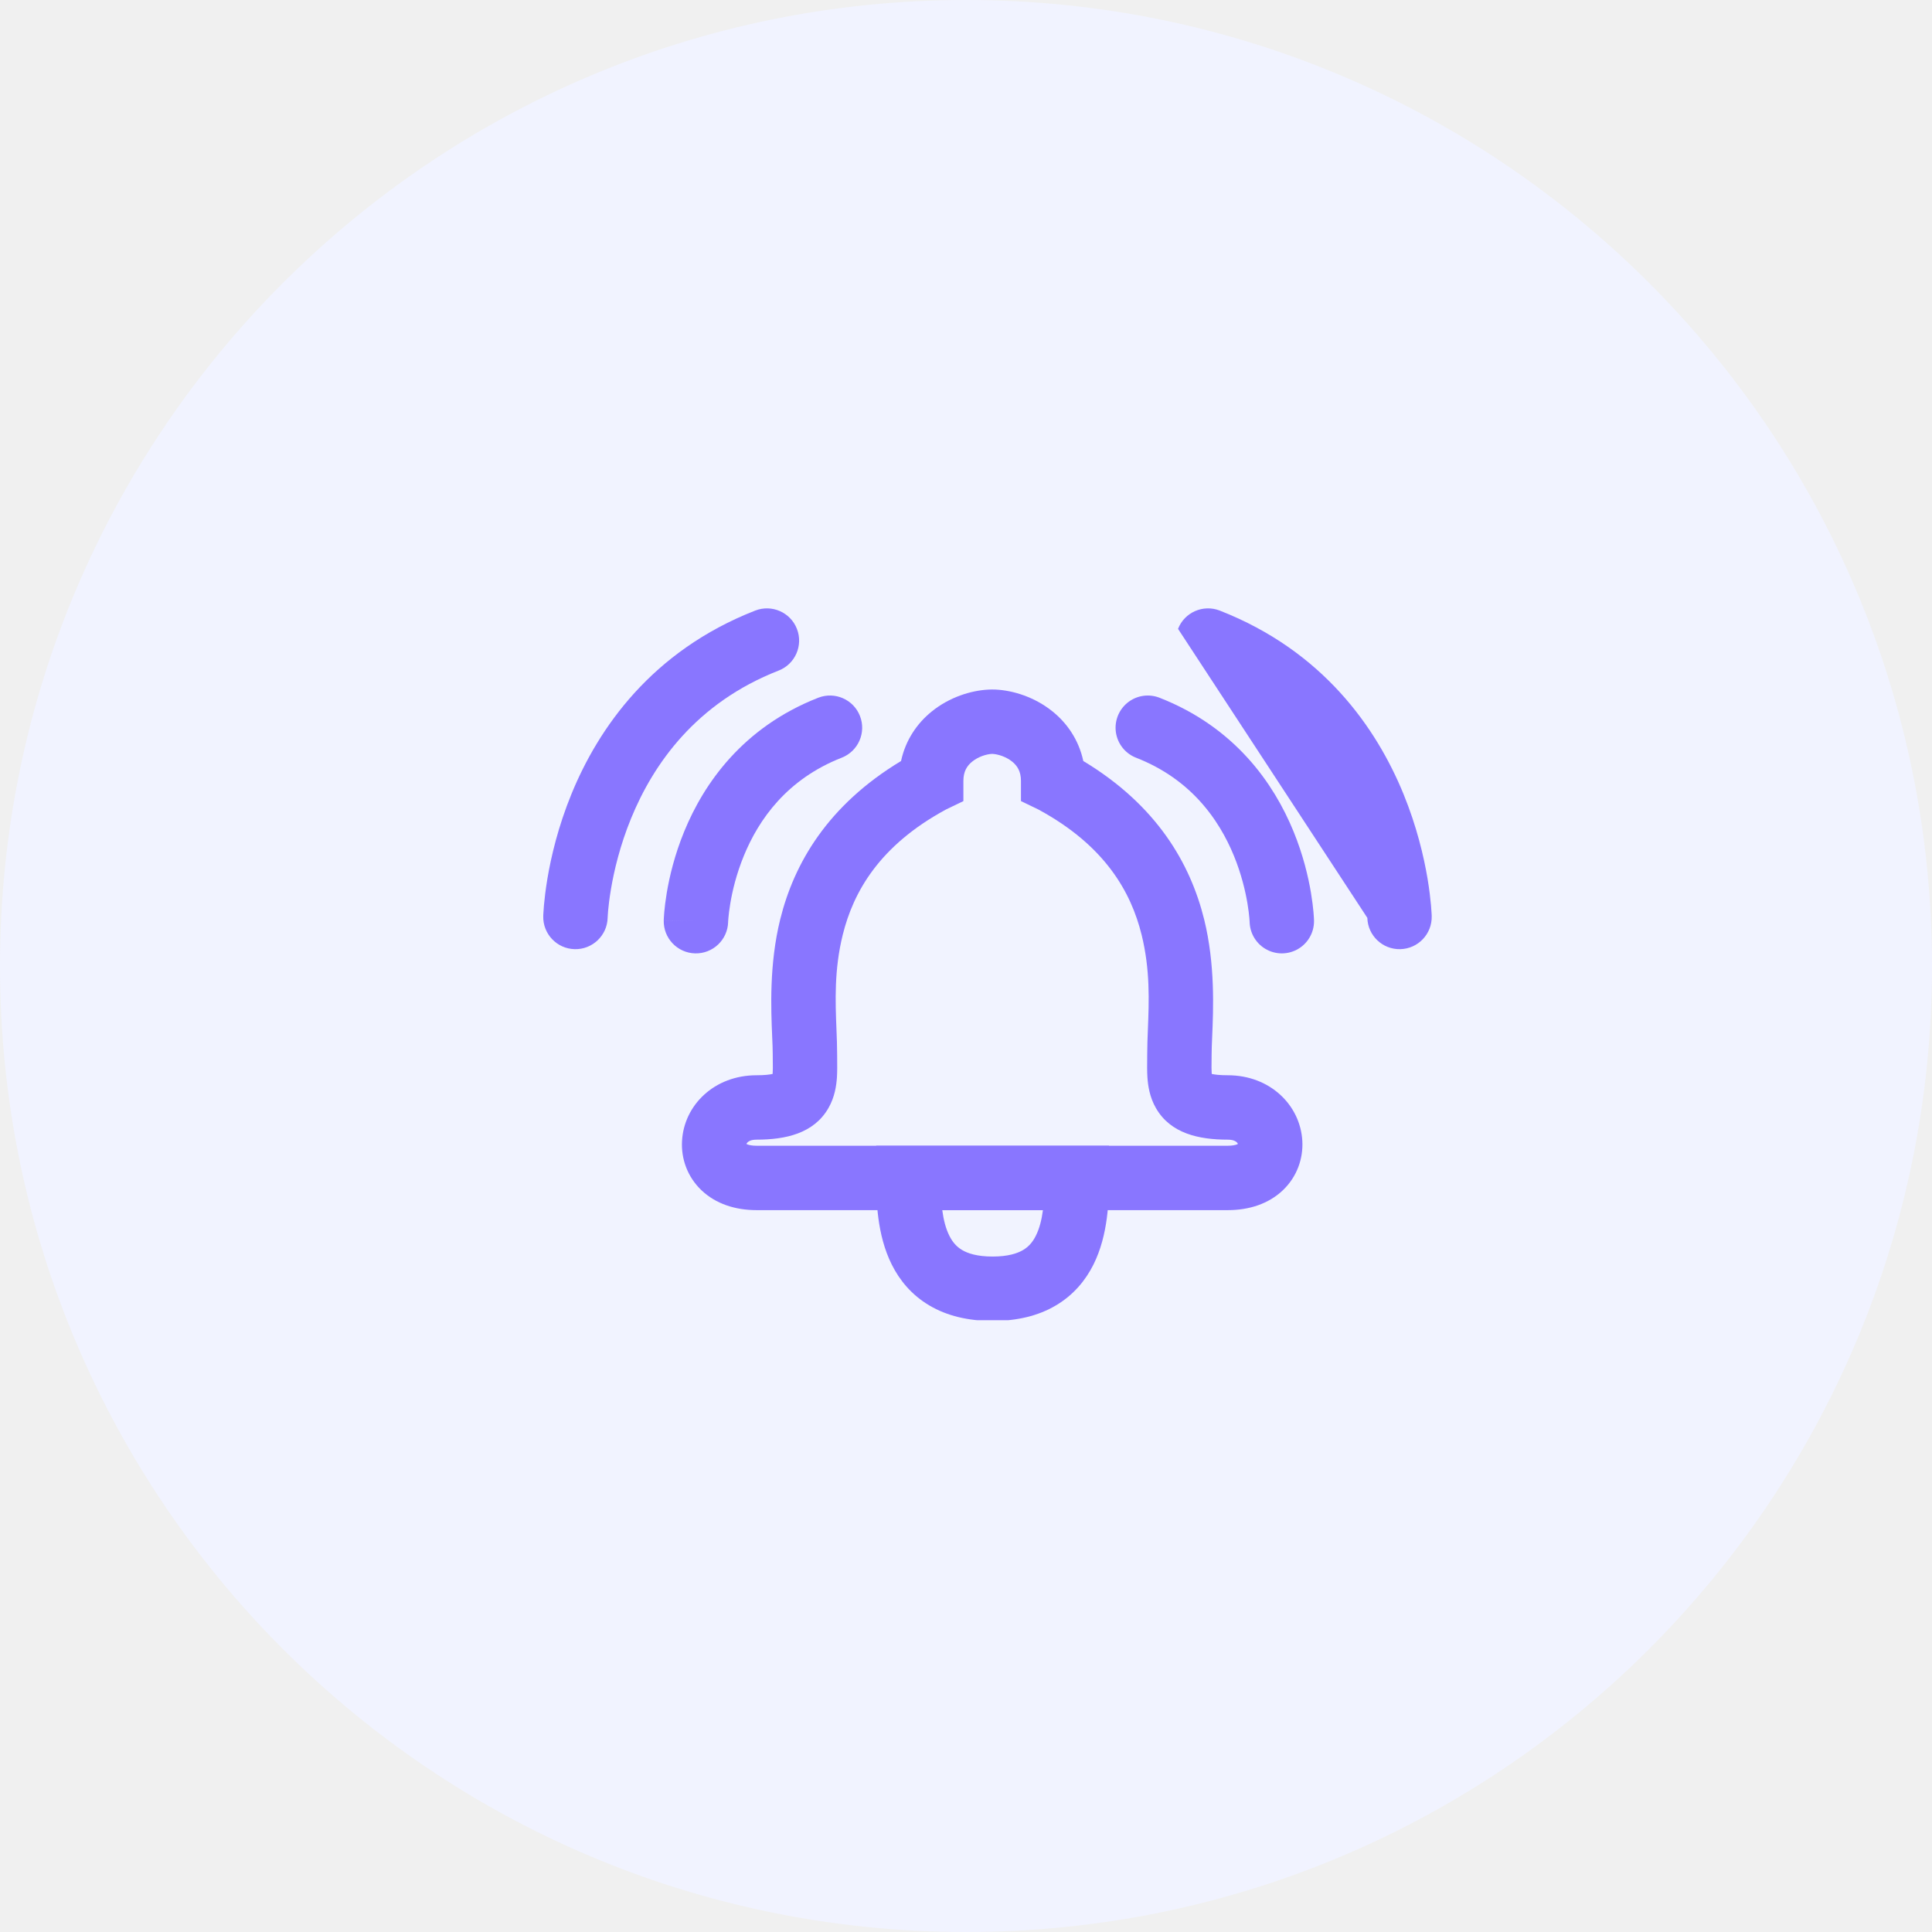
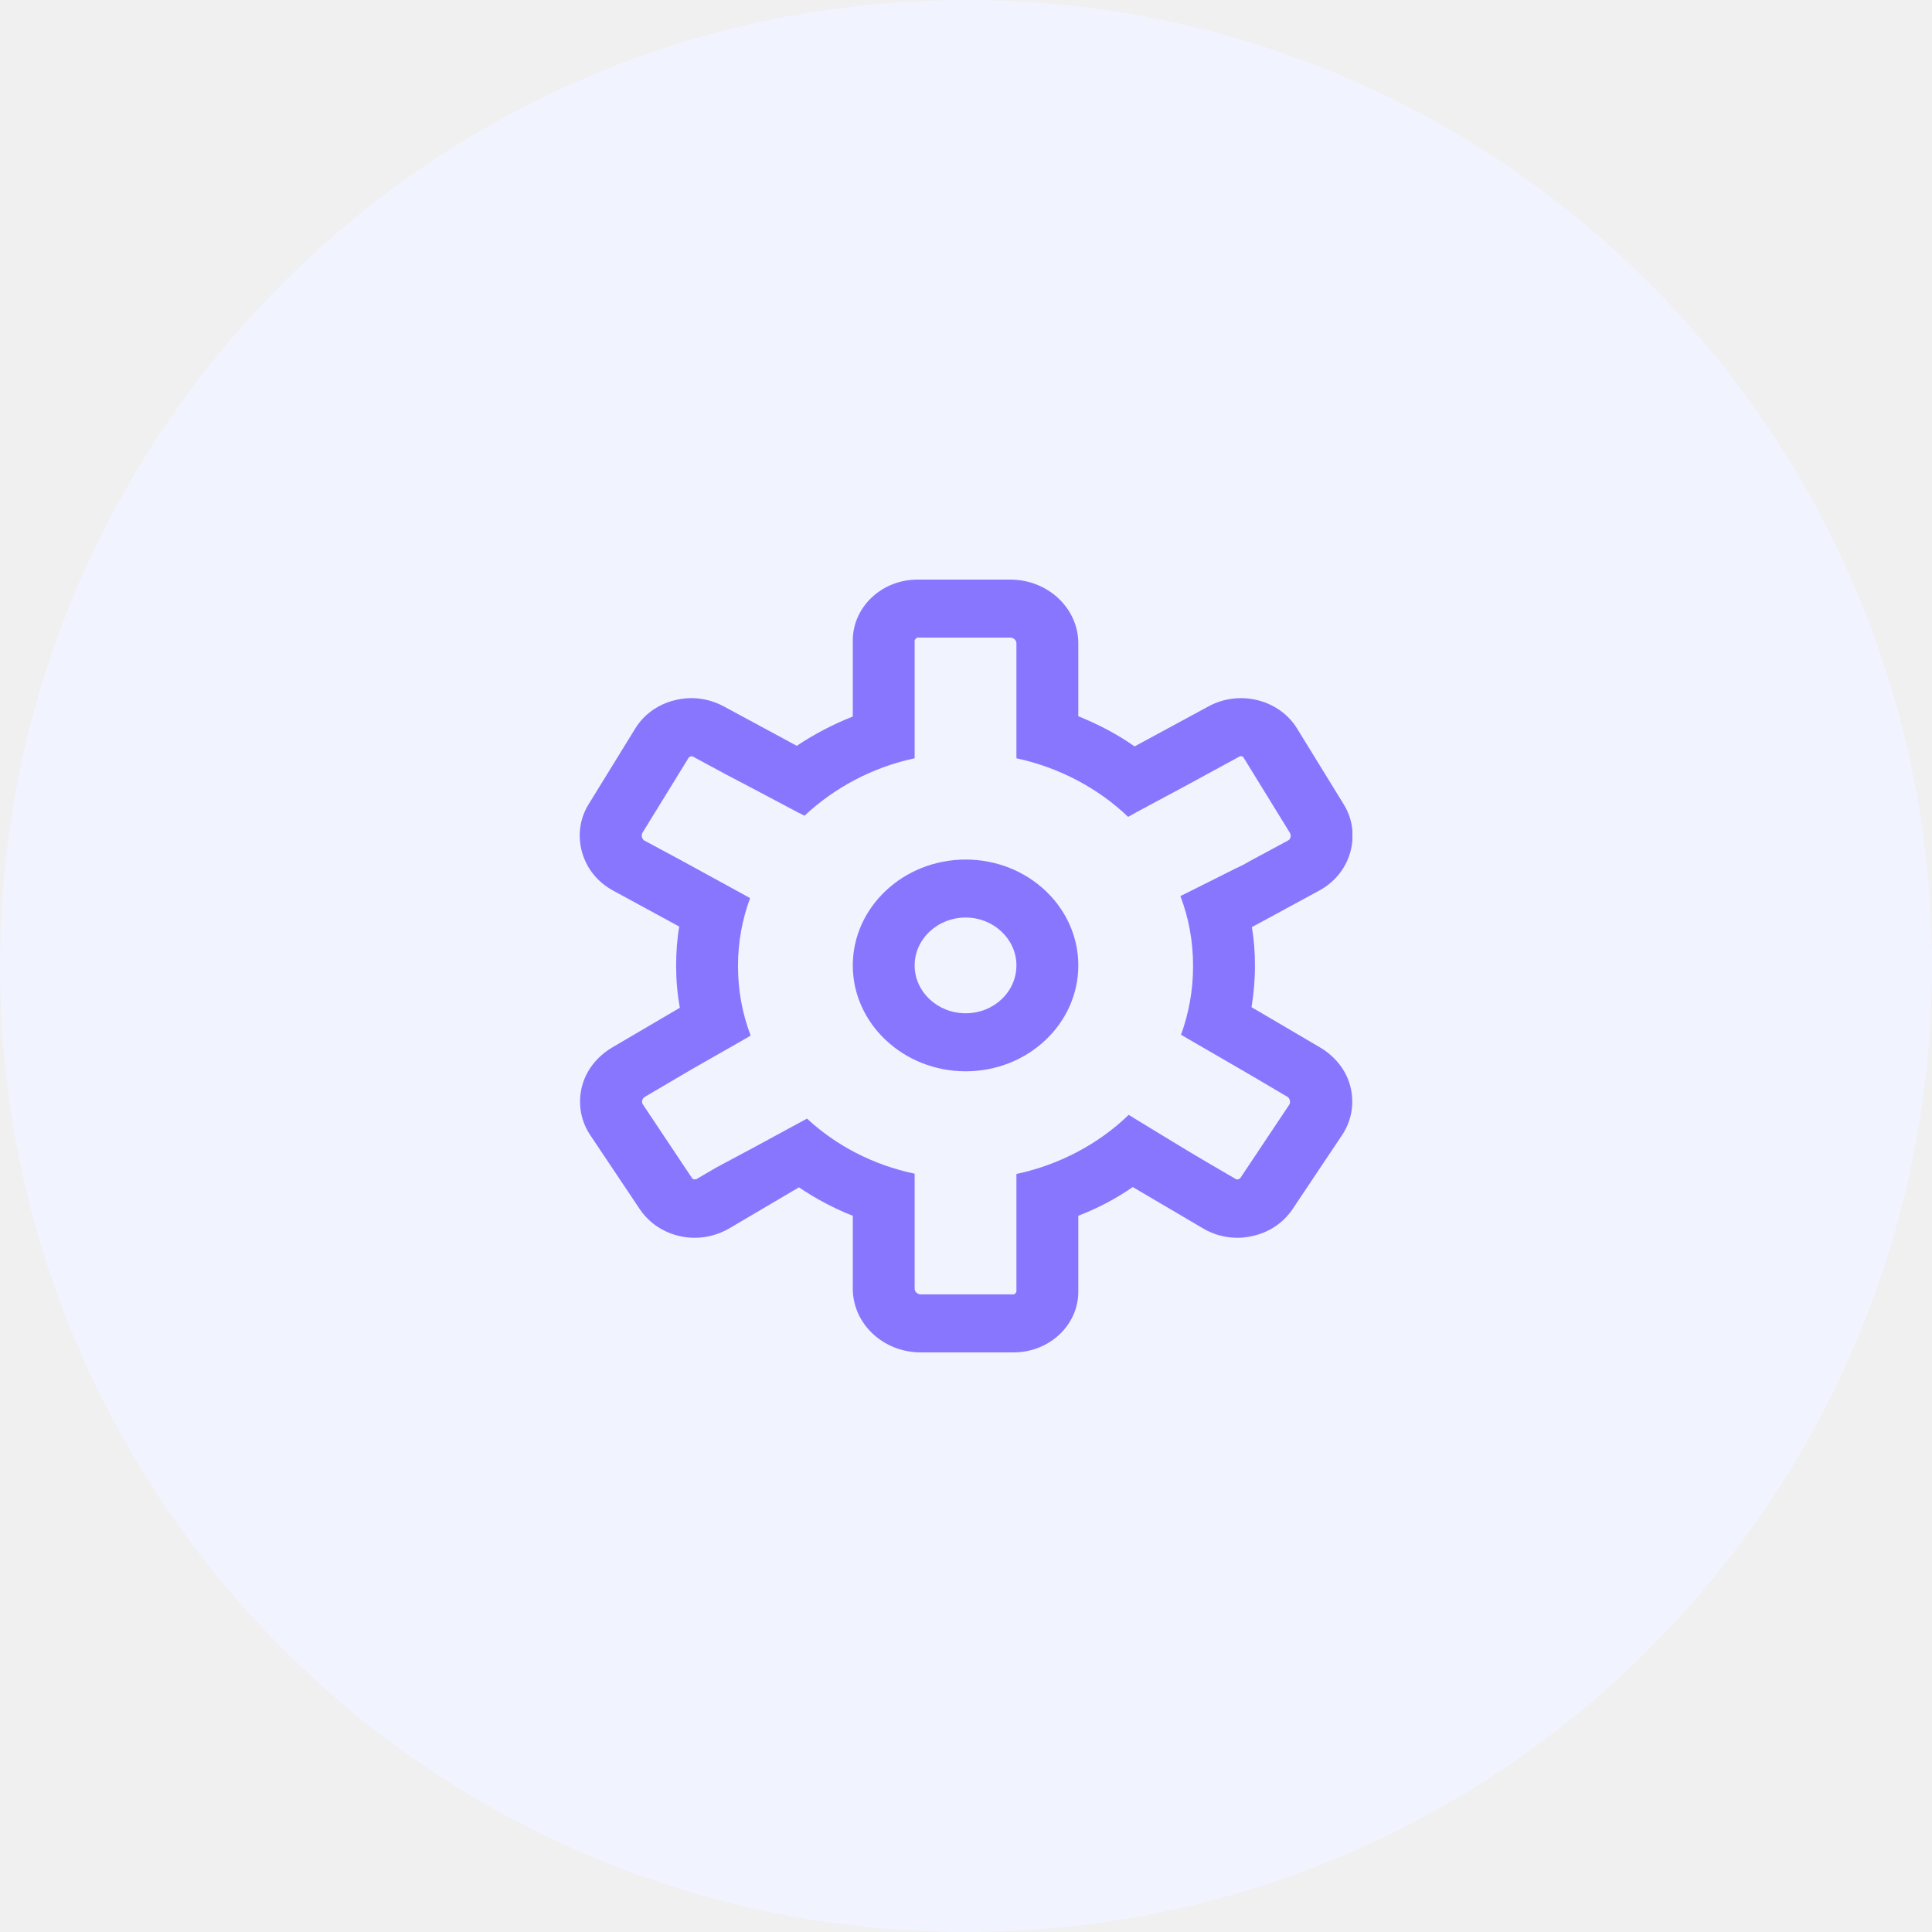
<svg xmlns="http://www.w3.org/2000/svg" width="60" height="60" viewBox="0 0 60 60" fill="none">
-   <path d="M60 30C60 46.569 46.569 60 30 60C13.431 60 0 46.569 0 30C0 13.431 13.431 0 30 0C46.569 0 60 13.431 60 30Z" fill="#F1F3FF" />
-   <g clip-path="url(#clip0_3838_3803)">
-     <path fill-rule="evenodd" clip-rule="evenodd" d="M30.805 23.413L30.803 23.413C30.634 23.421 30.384 23.498 30.194 23.651C30.034 23.779 29.919 23.955 29.919 24.251V24.879L29.375 25.141L29.375 25.142L29.369 25.145L29.369 25.145C27.308 26.263 26.501 27.701 26.172 29.032C25.904 30.116 25.943 31.097 25.977 31.959C25.988 32.231 25.998 32.492 25.998 32.741C25.998 32.783 25.999 32.833 25.999 32.888C26.001 33.057 26.003 33.272 25.992 33.455C25.975 33.713 25.925 34.069 25.728 34.412C25.273 35.205 24.391 35.393 23.497 35.393C23.406 35.393 23.343 35.408 23.302 35.423C23.262 35.439 23.236 35.457 23.22 35.472C23.197 35.493 23.186 35.513 23.181 35.527C23.191 35.532 23.204 35.538 23.223 35.545C23.271 35.562 23.359 35.582 23.497 35.582H38.129C38.267 35.582 38.354 35.562 38.403 35.545C38.421 35.538 38.435 35.532 38.444 35.527C38.44 35.513 38.429 35.492 38.406 35.472C38.39 35.457 38.364 35.439 38.324 35.423C38.283 35.408 38.22 35.393 38.129 35.393C37.235 35.393 36.353 35.205 35.898 34.412C35.701 34.069 35.651 33.713 35.634 33.455C35.622 33.272 35.625 33.057 35.627 32.888C35.627 32.833 35.628 32.783 35.628 32.741C35.628 32.492 35.638 32.231 35.649 31.959C35.683 31.097 35.722 30.116 35.454 29.032C35.125 27.701 34.318 26.263 32.257 25.145L32.251 25.142L32.251 25.142L32.251 25.141L31.707 24.879V24.251C31.707 23.955 31.591 23.78 31.432 23.651C31.242 23.498 30.99 23.421 30.822 23.413L30.821 23.413L30.813 23.413L30.805 23.413ZM23.164 35.516C23.164 35.516 23.164 35.516 23.163 35.516C23.163 35.516 23.163 35.516 23.163 35.516C23.163 35.516 23.163 35.516 23.164 35.516ZM30.797 21.413C30.798 21.413 30.798 21.413 30.799 21.413L30.803 21.413C30.822 21.413 30.867 21.413 30.915 21.415C31.473 21.441 32.14 21.653 32.687 22.094C33.135 22.455 33.5 22.971 33.643 23.634C35.929 25.012 36.967 26.82 37.396 28.552C37.741 29.949 37.682 31.335 37.645 32.202C37.636 32.416 37.628 32.598 37.628 32.741C37.628 32.839 37.627 32.92 37.626 32.99C37.624 33.126 37.623 33.222 37.63 33.324C37.631 33.334 37.631 33.343 37.632 33.352C37.72 33.372 37.875 33.393 38.129 33.393C39.45 33.393 40.383 34.328 40.445 35.432C40.475 35.977 40.283 36.543 39.84 36.965C39.398 37.386 38.792 37.582 38.129 37.582H23.497C22.834 37.582 22.228 37.386 21.785 36.965C21.342 36.543 21.15 35.977 21.181 35.432C21.242 34.328 22.176 33.393 23.497 33.393C23.751 33.393 23.906 33.372 23.994 33.352C23.995 33.343 23.995 33.334 23.996 33.324C24.003 33.222 24.002 33.126 24 32.99C23.999 32.92 23.998 32.839 23.998 32.741C23.998 32.598 23.991 32.416 23.981 32.202C23.944 31.335 23.885 29.949 24.23 28.552C24.659 26.82 25.697 25.012 27.983 23.634C28.125 22.972 28.49 22.455 28.938 22.094C29.482 21.655 30.144 21.444 30.7 21.416C30.747 21.413 30.786 21.413 30.797 21.413Z" fill="#8976FF" />
-     <path fill-rule="evenodd" clip-rule="evenodd" d="M24.749 19.53C24.95 20.044 24.696 20.624 24.182 20.825C21.613 21.829 20.292 23.724 19.6 25.413C19.253 26.26 19.069 27.047 18.973 27.619C18.925 27.905 18.899 28.135 18.885 28.289C18.879 28.366 18.875 28.424 18.873 28.46C18.872 28.479 18.871 28.491 18.871 28.499L18.871 28.503C18.871 28.504 18.871 28.504 18.871 28.505C18.855 29.056 18.397 29.491 17.846 29.477C17.294 29.463 16.857 29.004 16.871 28.451L17.871 28.477C16.871 28.451 16.871 28.451 16.871 28.451L16.872 28.45L16.872 28.447L16.872 28.44L16.872 28.419C16.873 28.402 16.874 28.379 16.876 28.35C16.879 28.293 16.884 28.213 16.893 28.113C16.911 27.913 16.943 27.631 17 27.288C17.115 26.605 17.333 25.67 17.749 24.654C18.584 22.617 20.236 20.22 23.454 18.962C23.968 18.762 24.548 19.015 24.749 19.53Z" fill="#8976FF" />
-     <path fill-rule="evenodd" clip-rule="evenodd" d="M26.707 22.236C26.908 22.75 26.654 23.33 26.14 23.531C24.439 24.197 23.564 25.448 23.101 26.577C22.868 27.145 22.744 27.673 22.68 28.058C22.648 28.249 22.631 28.402 22.622 28.503C22.617 28.554 22.615 28.591 22.613 28.613L22.613 28.635L22.612 28.635L22.613 28.634C22.598 29.186 22.139 29.622 21.587 29.608C21.035 29.594 20.599 29.135 20.613 28.583L21.613 28.608C20.613 28.583 20.613 28.582 20.613 28.582L20.613 28.581L20.613 28.578L20.613 28.573L20.614 28.556C20.615 28.542 20.615 28.525 20.617 28.503C20.619 28.46 20.623 28.401 20.629 28.327C20.642 28.18 20.666 27.975 20.707 27.727C20.79 27.232 20.948 26.555 21.25 25.819C21.856 24.341 23.062 22.588 25.411 21.669C25.926 21.468 26.506 21.721 26.707 22.236ZM22.613 28.635L22.612 28.636L22.612 28.637L22.612 28.638C22.612 28.638 22.612 28.637 22.613 28.635Z" fill="#8976FF" />
-     <path fill-rule="evenodd" clip-rule="evenodd" d="M36.585 19.53C36.786 19.015 37.366 18.762 37.88 18.962C41.098 20.22 42.75 22.617 43.585 24.654C44.001 25.67 44.219 26.605 44.334 27.288C44.391 27.631 44.423 27.913 44.441 28.113C44.45 28.213 44.455 28.293 44.458 28.35C44.46 28.379 44.461 28.402 44.462 28.419L44.462 28.44L44.463 28.447L44.463 28.45L44.463 28.451C44.463 28.451 44.463 28.451 43.463 28.477L44.463 28.451C44.477 29.004 44.041 29.463 43.489 29.477C42.937 29.491 42.479 29.056 42.464 28.505" fill="#8976FF" />
-     <path d="M39.808 28.608C39.808 28.608 39.696 24.184 35.645 22.6" stroke="#8976FF" stroke-width="2" stroke-miterlimit="10" stroke-linecap="round" />
-     <path fill-rule="evenodd" clip-rule="evenodd" d="M27.211 35.583H34.441V36.583C34.441 37.268 34.419 38.351 33.958 39.273C33.714 39.76 33.342 40.216 32.79 40.542C32.243 40.866 31.584 41.023 30.826 41.023C30.068 41.023 29.409 40.866 28.862 40.542C28.31 40.216 27.938 39.76 27.695 39.273C27.233 38.351 27.211 37.268 27.211 36.583V35.583ZM29.263 37.583C29.303 37.885 29.371 38.154 29.483 38.377C29.583 38.577 29.709 38.72 29.88 38.821C30.056 38.925 30.344 39.023 30.826 39.023C31.308 39.023 31.596 38.925 31.772 38.821C31.943 38.72 32.07 38.577 32.169 38.377C32.281 38.154 32.349 37.885 32.389 37.583H29.263Z" fill="#8976FF" />
+   <circle cx="30" cy="30" r="30" fill="#F1F3FF" />
+   <g clip-path="url(#clip0_3922_2694)">
+     <path d="M29.99 33.27C28.059 33.27 26.484 31.793 26.484 29.982C26.484 28.171 28.059 26.694 29.99 26.694C31.922 26.694 33.488 28.171 33.488 29.982C33.488 31.793 31.922 33.27 29.99 33.27ZM29.99 28.495C29.116 28.495 28.405 29.162 28.405 29.982C28.405 30.802 29.116 31.468 29.99 31.468C30.865 31.468 31.566 30.802 31.566 29.982C31.566 29.162 30.855 28.495 29.99 28.495Z" fill="#8976FF" />
+     <path d="M41.001 32.532L38.868 31.279C38.935 30.865 38.974 30.432 38.974 30C38.974 29.568 38.945 29.189 38.878 28.793L40.953 27.667C41.443 27.405 41.789 26.982 41.933 26.468C42.077 25.955 42.01 25.423 41.721 24.964L40.28 22.622C39.723 21.721 38.493 21.414 37.532 21.937L35.236 23.18C34.698 22.802 34.112 22.495 33.488 22.243V19.982C33.488 18.892 32.546 18 31.374 18H28.492C27.387 18 26.484 18.847 26.484 19.892V22.252C25.869 22.495 25.283 22.802 24.745 23.162L22.477 21.937C22.006 21.685 21.468 21.613 20.95 21.748C20.431 21.874 19.998 22.189 19.73 22.622L18.288 24.964C18 25.423 17.933 25.955 18.077 26.468C18.221 26.982 18.567 27.405 19.057 27.667L21.094 28.775C21.026 29.171 20.998 29.586 20.998 30C20.998 30.441 21.036 30.874 21.113 31.297L19.009 32.532C18.529 32.82 18.192 33.252 18.067 33.766C17.942 34.288 18.039 34.82 18.336 35.261L19.874 37.559C20.258 38.126 20.911 38.441 21.574 38.441C21.939 38.441 22.314 38.342 22.641 38.153L24.812 36.874C25.331 37.225 25.888 37.523 26.484 37.757V40.018C26.484 41.108 27.425 42 28.597 42H31.48C32.585 42 33.488 41.153 33.488 40.117V37.757C34.093 37.523 34.66 37.225 35.179 36.865L37.369 38.153C37.686 38.342 38.061 38.441 38.436 38.441C38.58 38.441 38.733 38.423 38.887 38.387C39.406 38.279 39.848 37.982 40.136 37.559L41.673 35.261C41.971 34.82 42.067 34.288 41.943 33.766C41.818 33.252 41.481 32.82 41.001 32.532ZM40.04 34.306L38.513 36.595C38.513 36.595 38.436 36.649 38.388 36.622L37.446 36.072L36.87 35.73L36.678 35.613L35.255 34.748L35.054 34.622C34.122 35.523 32.911 36.171 31.566 36.459V40.117C31.566 40.117 31.528 40.198 31.48 40.198H28.597C28.492 40.198 28.405 40.117 28.405 40.018V36.45C27.118 36.18 25.965 35.577 25.062 34.739L24.831 34.865L23.352 35.667L22.256 36.252L21.622 36.622C21.622 36.622 21.526 36.64 21.497 36.595L19.97 34.306C19.912 34.225 19.941 34.117 20.027 34.063L21.468 33.216L21.641 33.117L23.111 32.279L23.313 32.162C23.054 31.486 22.919 30.757 22.919 30C22.919 29.243 23.054 28.549 23.294 27.892L23.15 27.811L21.603 26.964L21.488 26.901L21.142 26.712L20.018 26.108C19.941 26.072 19.902 25.937 19.951 25.865L21.392 23.523C21.392 23.523 21.44 23.486 21.478 23.486C21.478 23.486 21.507 23.486 21.517 23.495L22.535 24.045L23.256 24.423L24.754 25.216L24.985 25.333C25.907 24.468 27.089 23.829 28.405 23.549V19.892C28.405 19.892 28.444 19.802 28.492 19.802H31.374C31.48 19.802 31.566 19.883 31.566 19.982V23.549C32.902 23.838 34.103 24.477 35.035 25.369L35.275 25.234L36.735 24.451L36.937 24.342L38.493 23.495C38.541 23.468 38.599 23.486 38.618 23.523L40.059 25.865C40.088 25.919 40.088 25.973 40.079 26C40.069 26.036 40.05 26.081 39.992 26.108L38.82 26.739L38.628 26.847L38.522 26.901L38.368 26.973L36.822 27.748L36.658 27.829C36.918 28.505 37.052 29.234 37.052 30C37.052 30.766 36.918 31.468 36.678 32.135L36.908 32.27L38.34 33.099L38.541 33.216L38.974 33.468L39.983 34.063C40.059 34.108 40.088 34.234 40.04 34.306Z" fill="#8976FF" />
  </g>
  <defs>
-     <clipPath id="clip0_3838_3803">
-       <rect width="29" height="23" fill="white" transform="translate(16 18)" />
+     <clipPath id="clip0_3922_2694">
+       <rect width="24" height="24" fill="white" transform="translate(18 18)" />
    </clipPath>
  </defs>
</svg>
